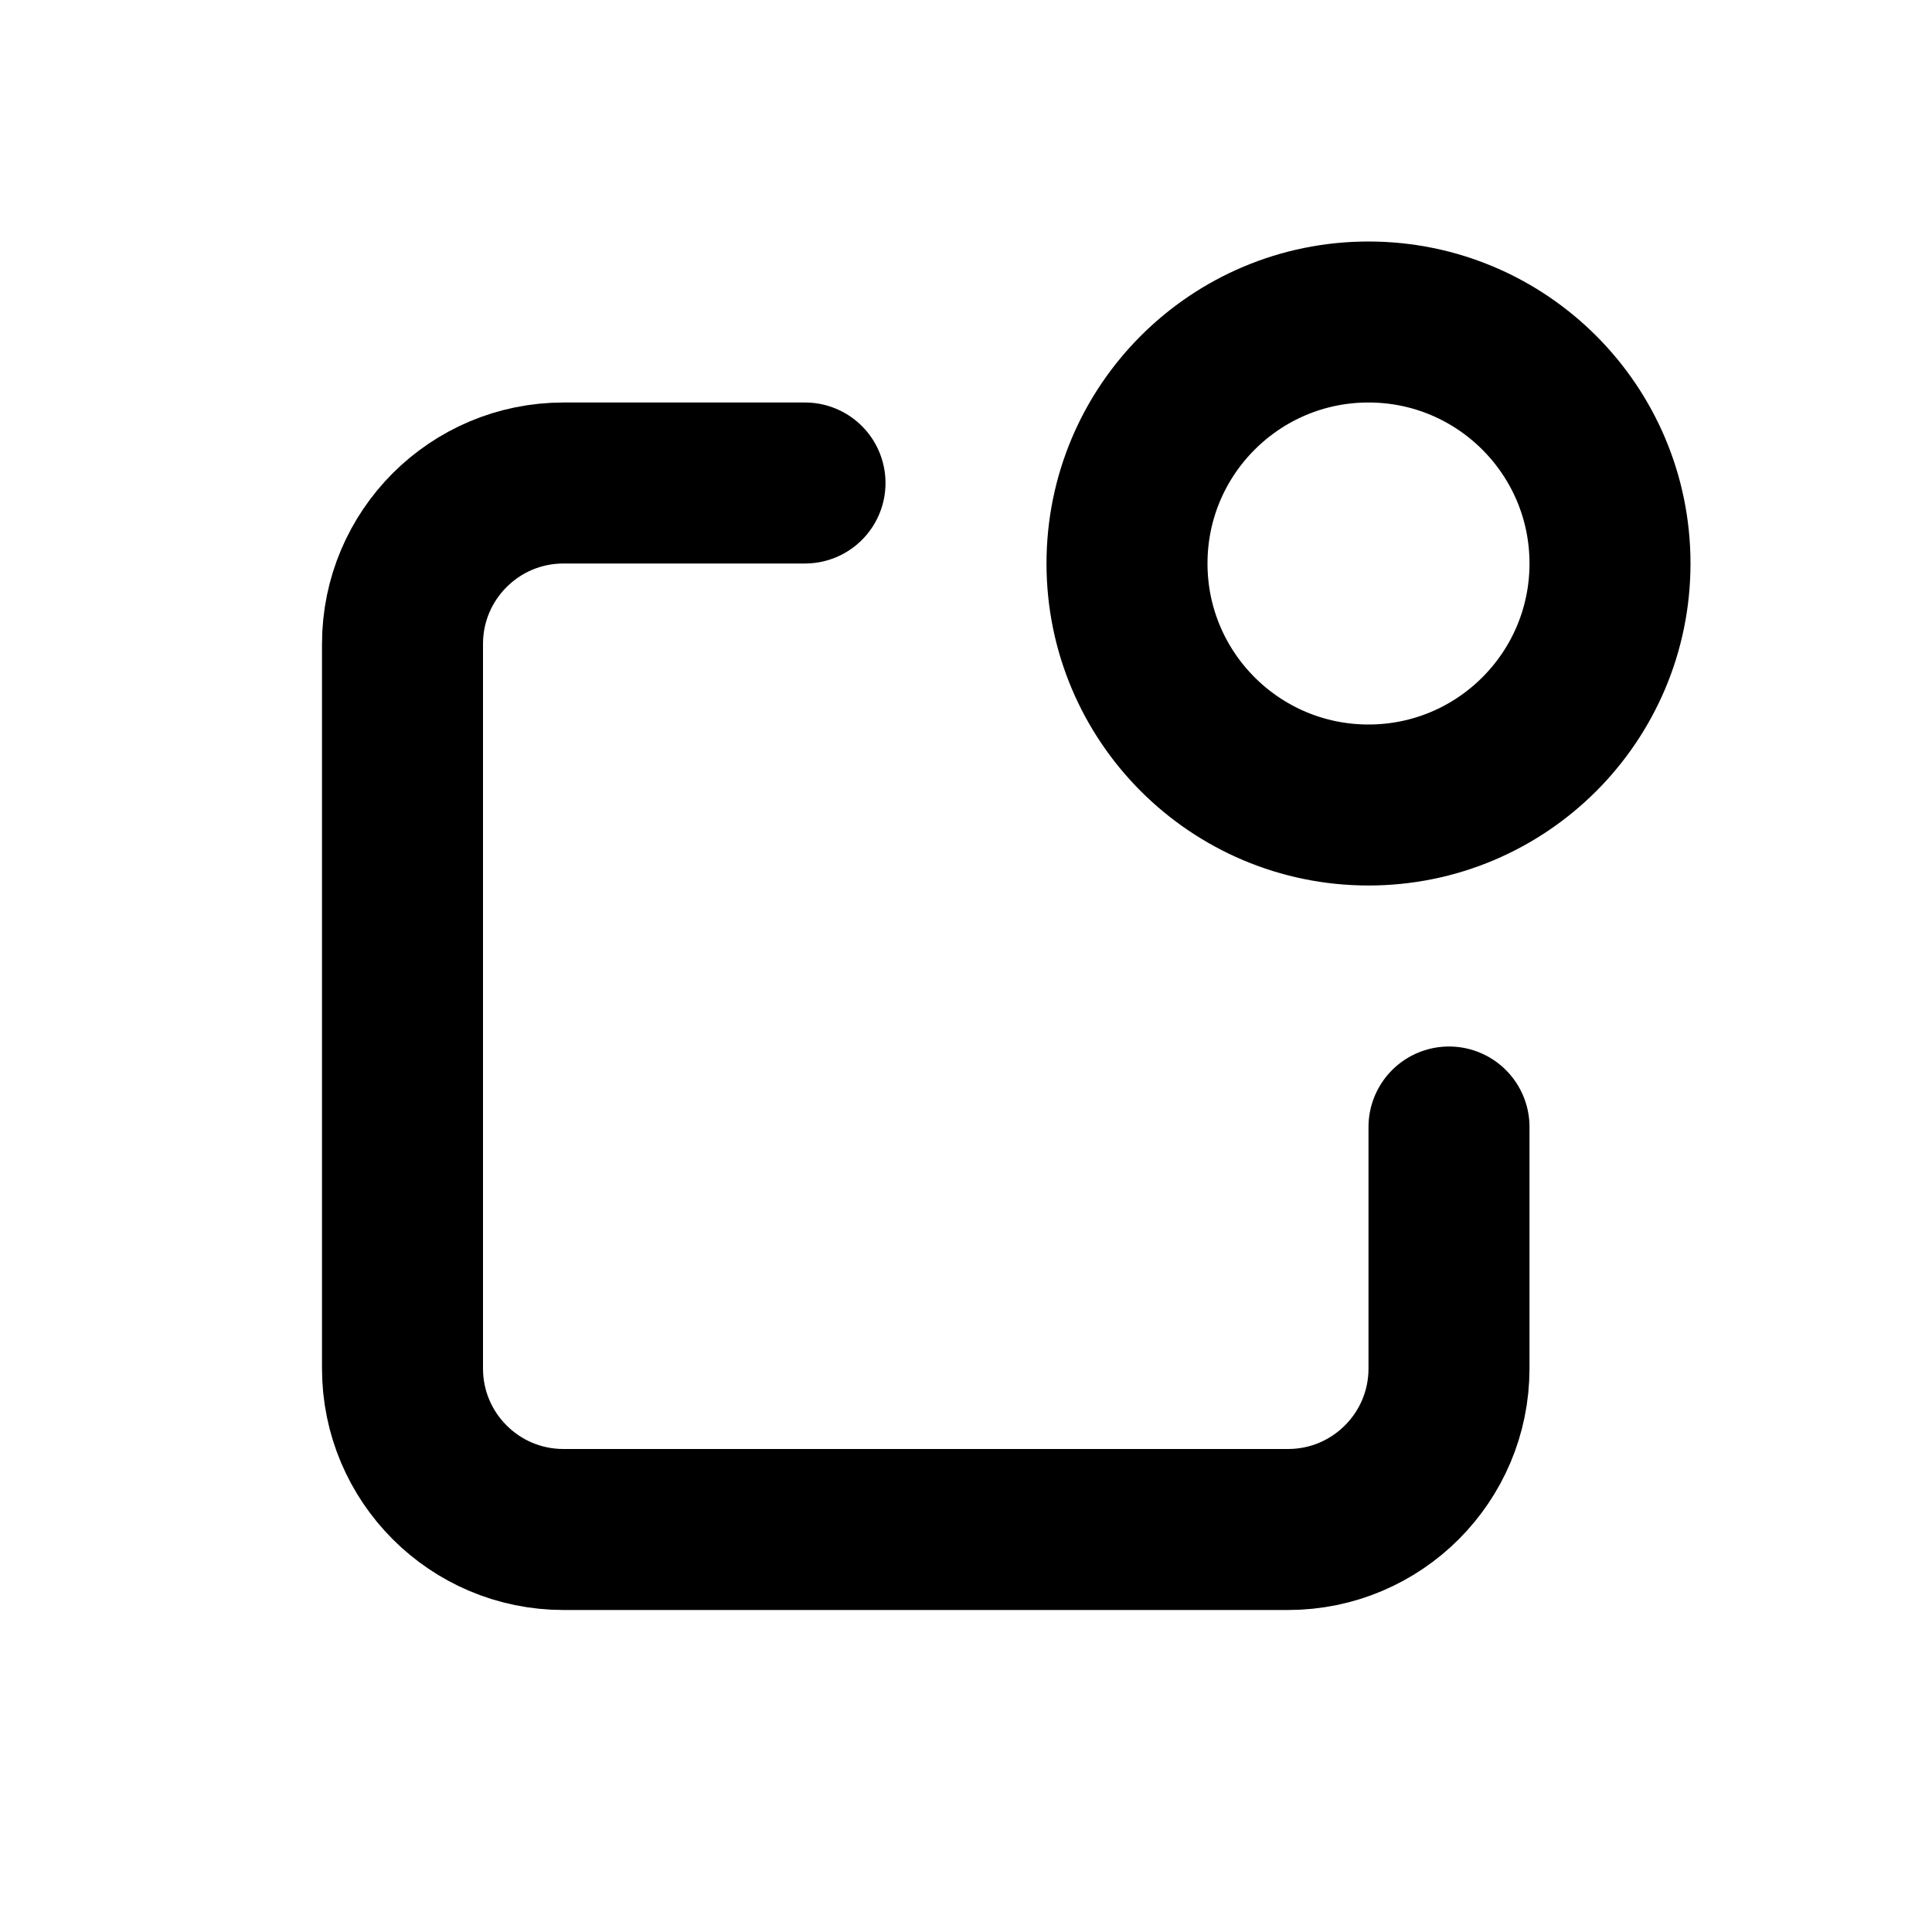
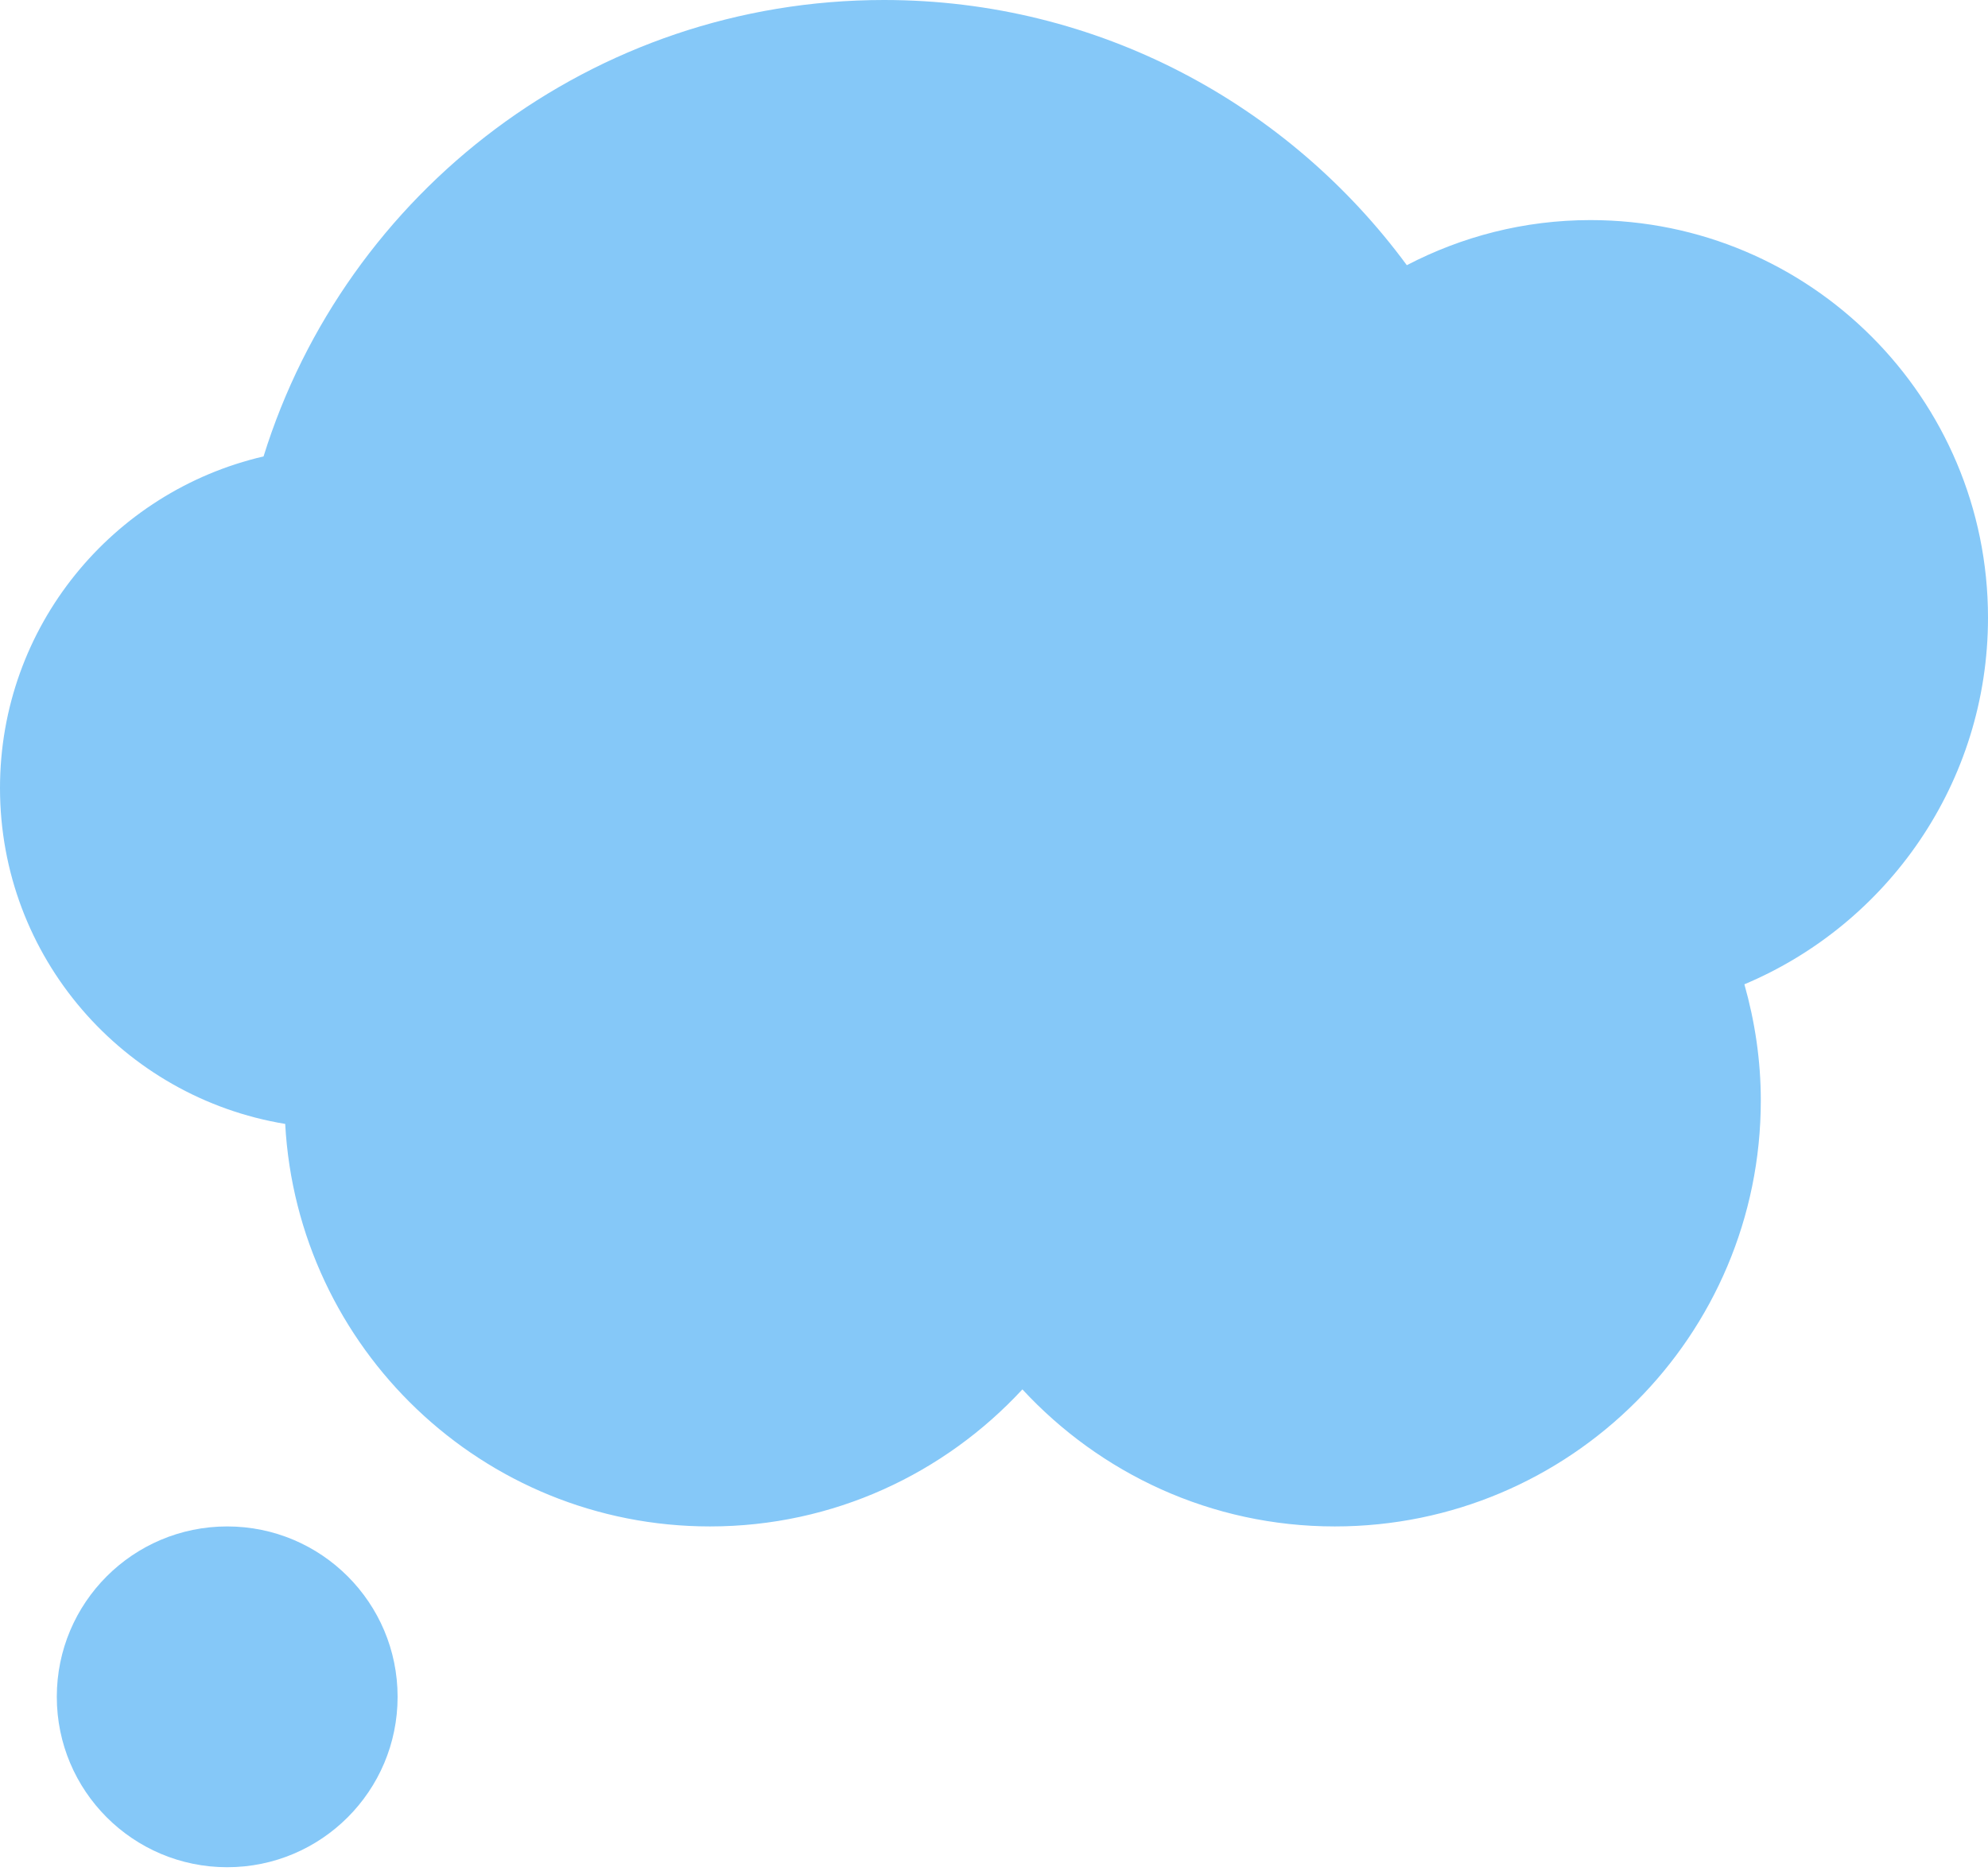
- <svg xmlns="http://www.w3.org/2000/svg" class="icon icon-tabler icon-tabler-notification" width="24" height="24" viewBox="0 0 24 24" stroke-width="2" stroke="currentColor" fill="none" stroke-linecap="round" stroke-linejoin="round">
-   <path stroke="none" d="M0 0h24v24H0z" fill="none" />
-   <path d="M10 6h-3a2 2 0 0 0 -2 2v9a2 2 0 0 0 2 2h9a2 2 0 0 0 2 -2v-3" />
-   <circle cx="17" cy="7" r="3" />
+ <svg xmlns="http://www.w3.org/2000/svg" width="35" height="33" viewBox="0 0 35 33" fill="none">
+   <path d="M35 10.875C35 7.009 31.866 3.875 28 3.875C26.833 3.875 25.735 4.165 24.768 4.669C22.686 1.842 19.343 0 15.563 0C10.431 0 6.088 3.38 4.64 8.036C1.982 8.653 0 11.03 0 13.875C0 16.854 2.174 19.32 5.021 19.788C5.237 23.737 8.498 26.875 12.5 26.875C14.676 26.875 16.63 25.942 18 24.462C19.37 25.942 21.323 26.875 23.5 26.875C27.643 26.875 31 23.518 31 19.375C31 18.665 30.895 17.981 30.711 17.33C33.23 16.271 35 13.78 35 10.875Z" fill="#85C8F8" />
+   <path d="M4 32.875C5.657 32.875 7 31.532 7 29.875C7 28.218 5.657 26.875 4 26.875C2.343 26.875 1 28.218 1 29.875C1 31.532 2.343 32.875 4 32.875Z" fill="#85C8F8" />
</svg>
